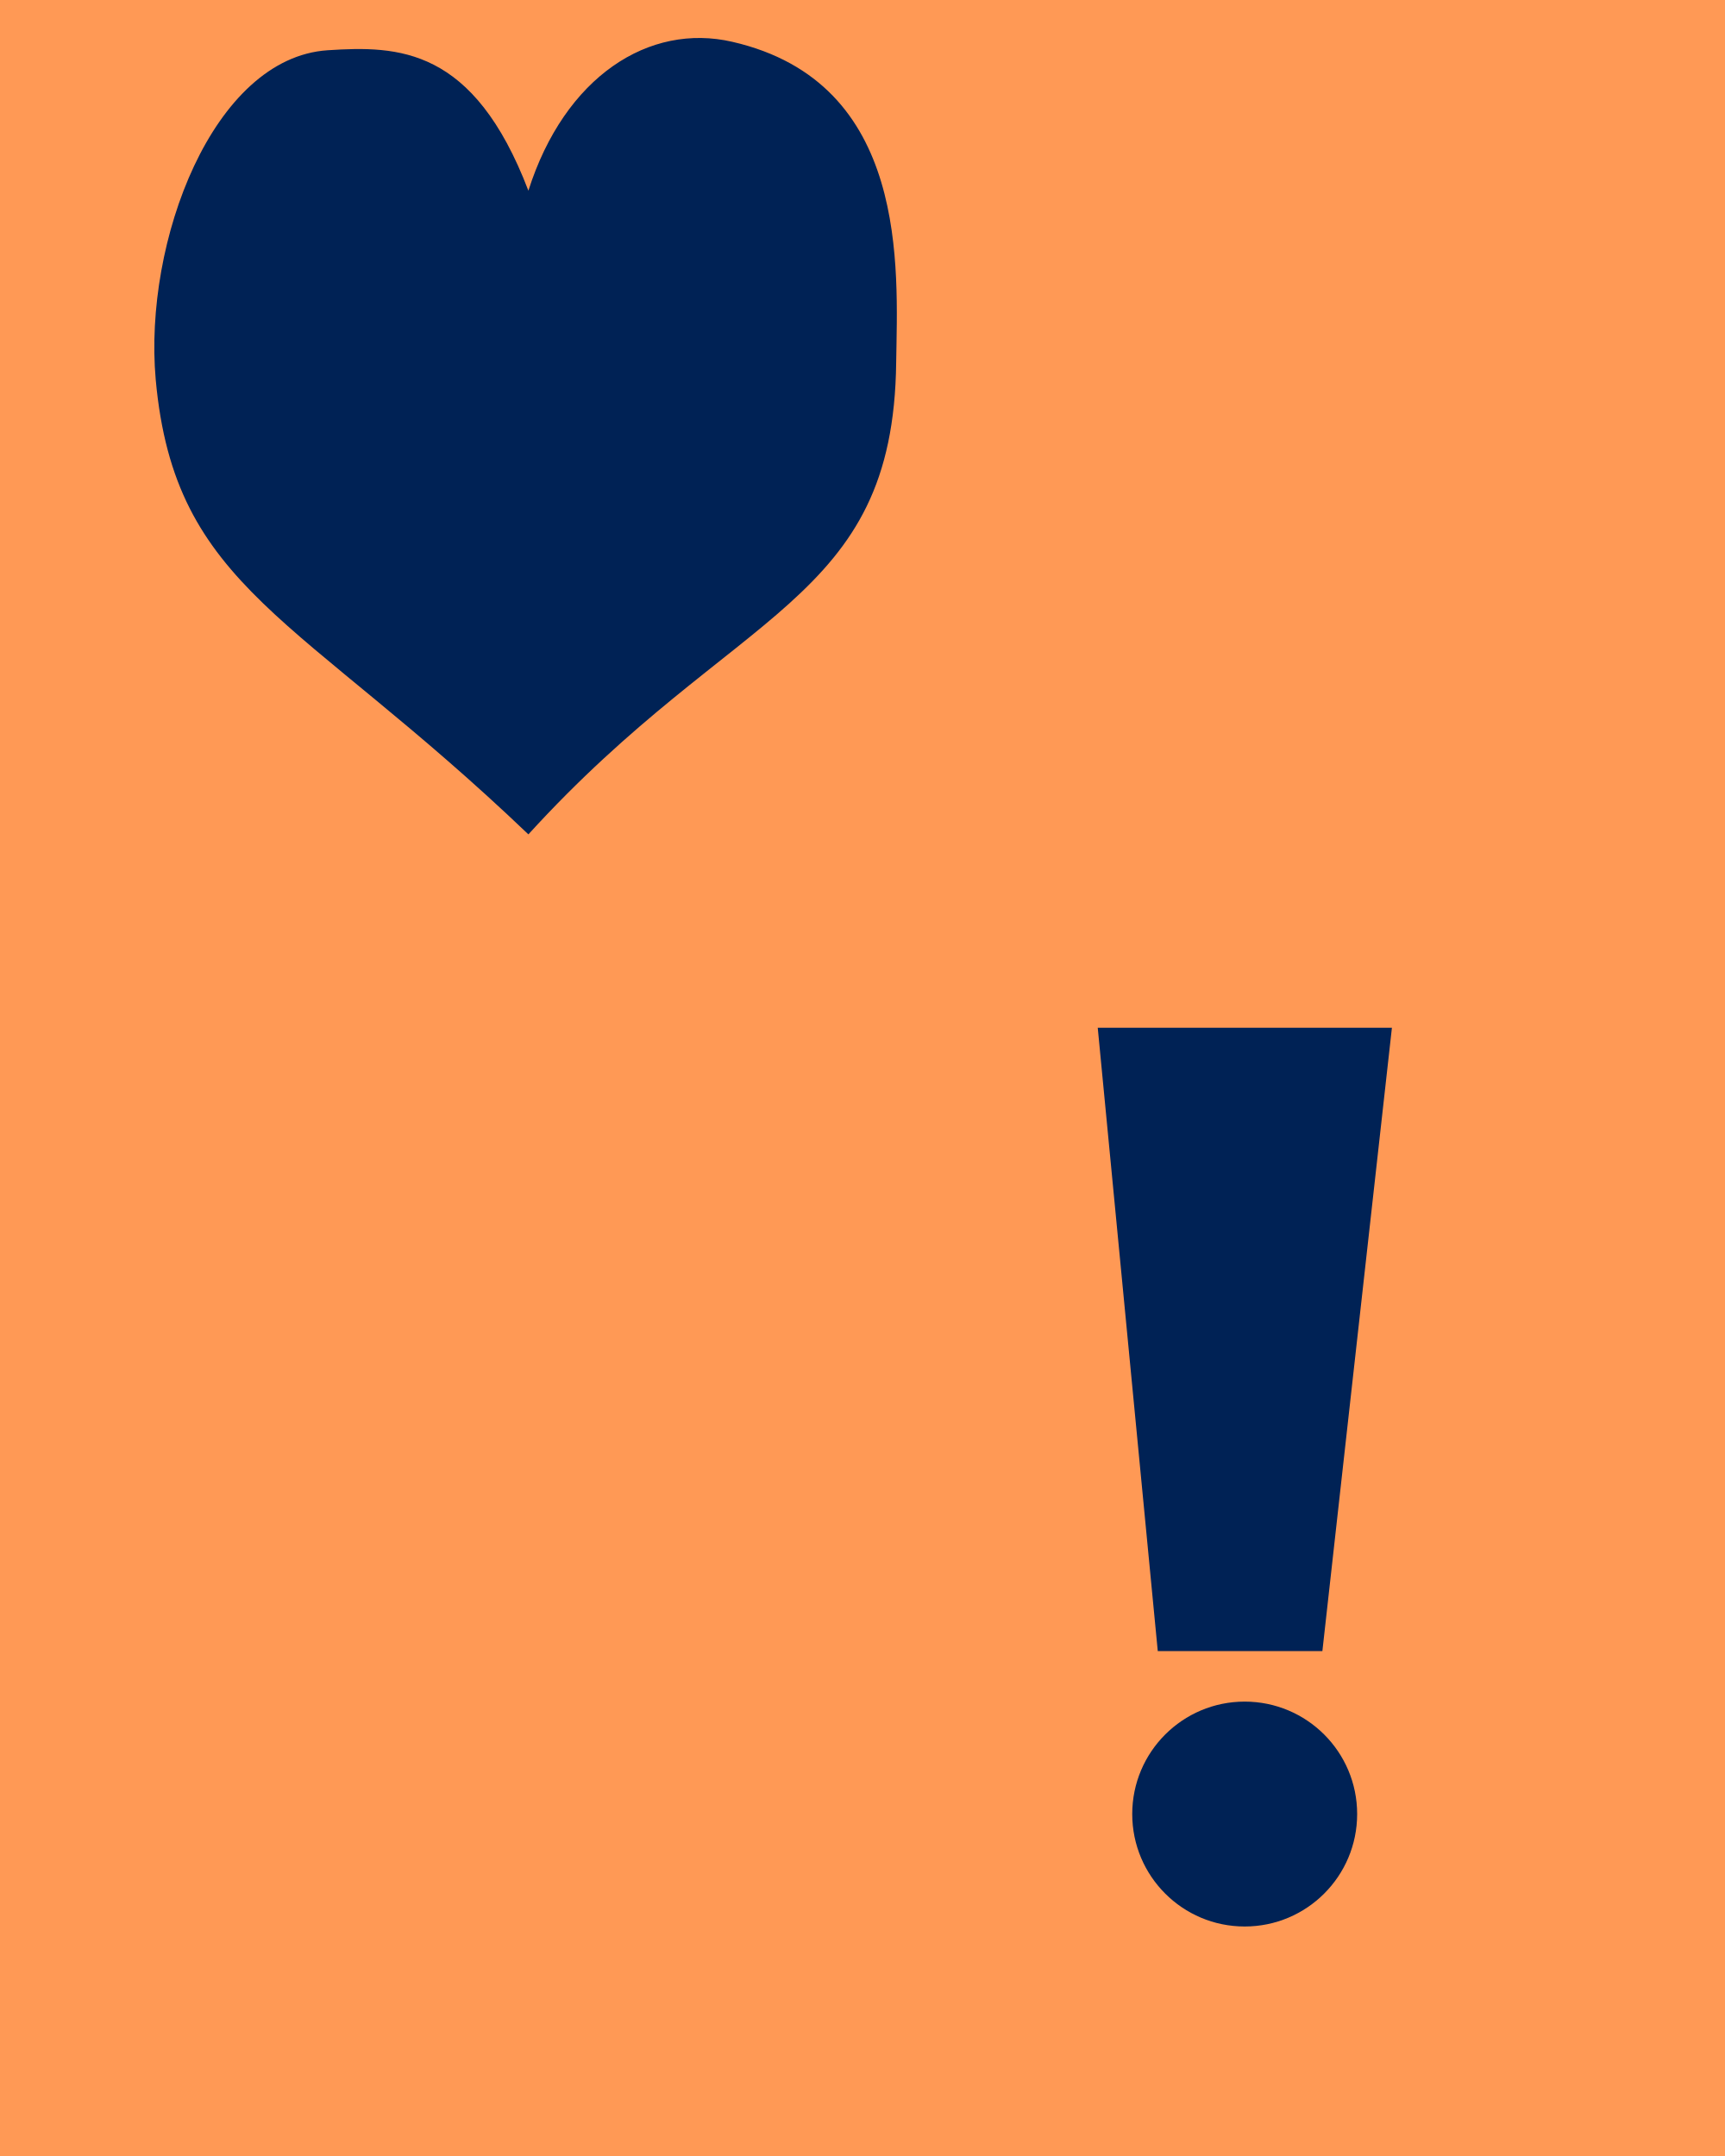
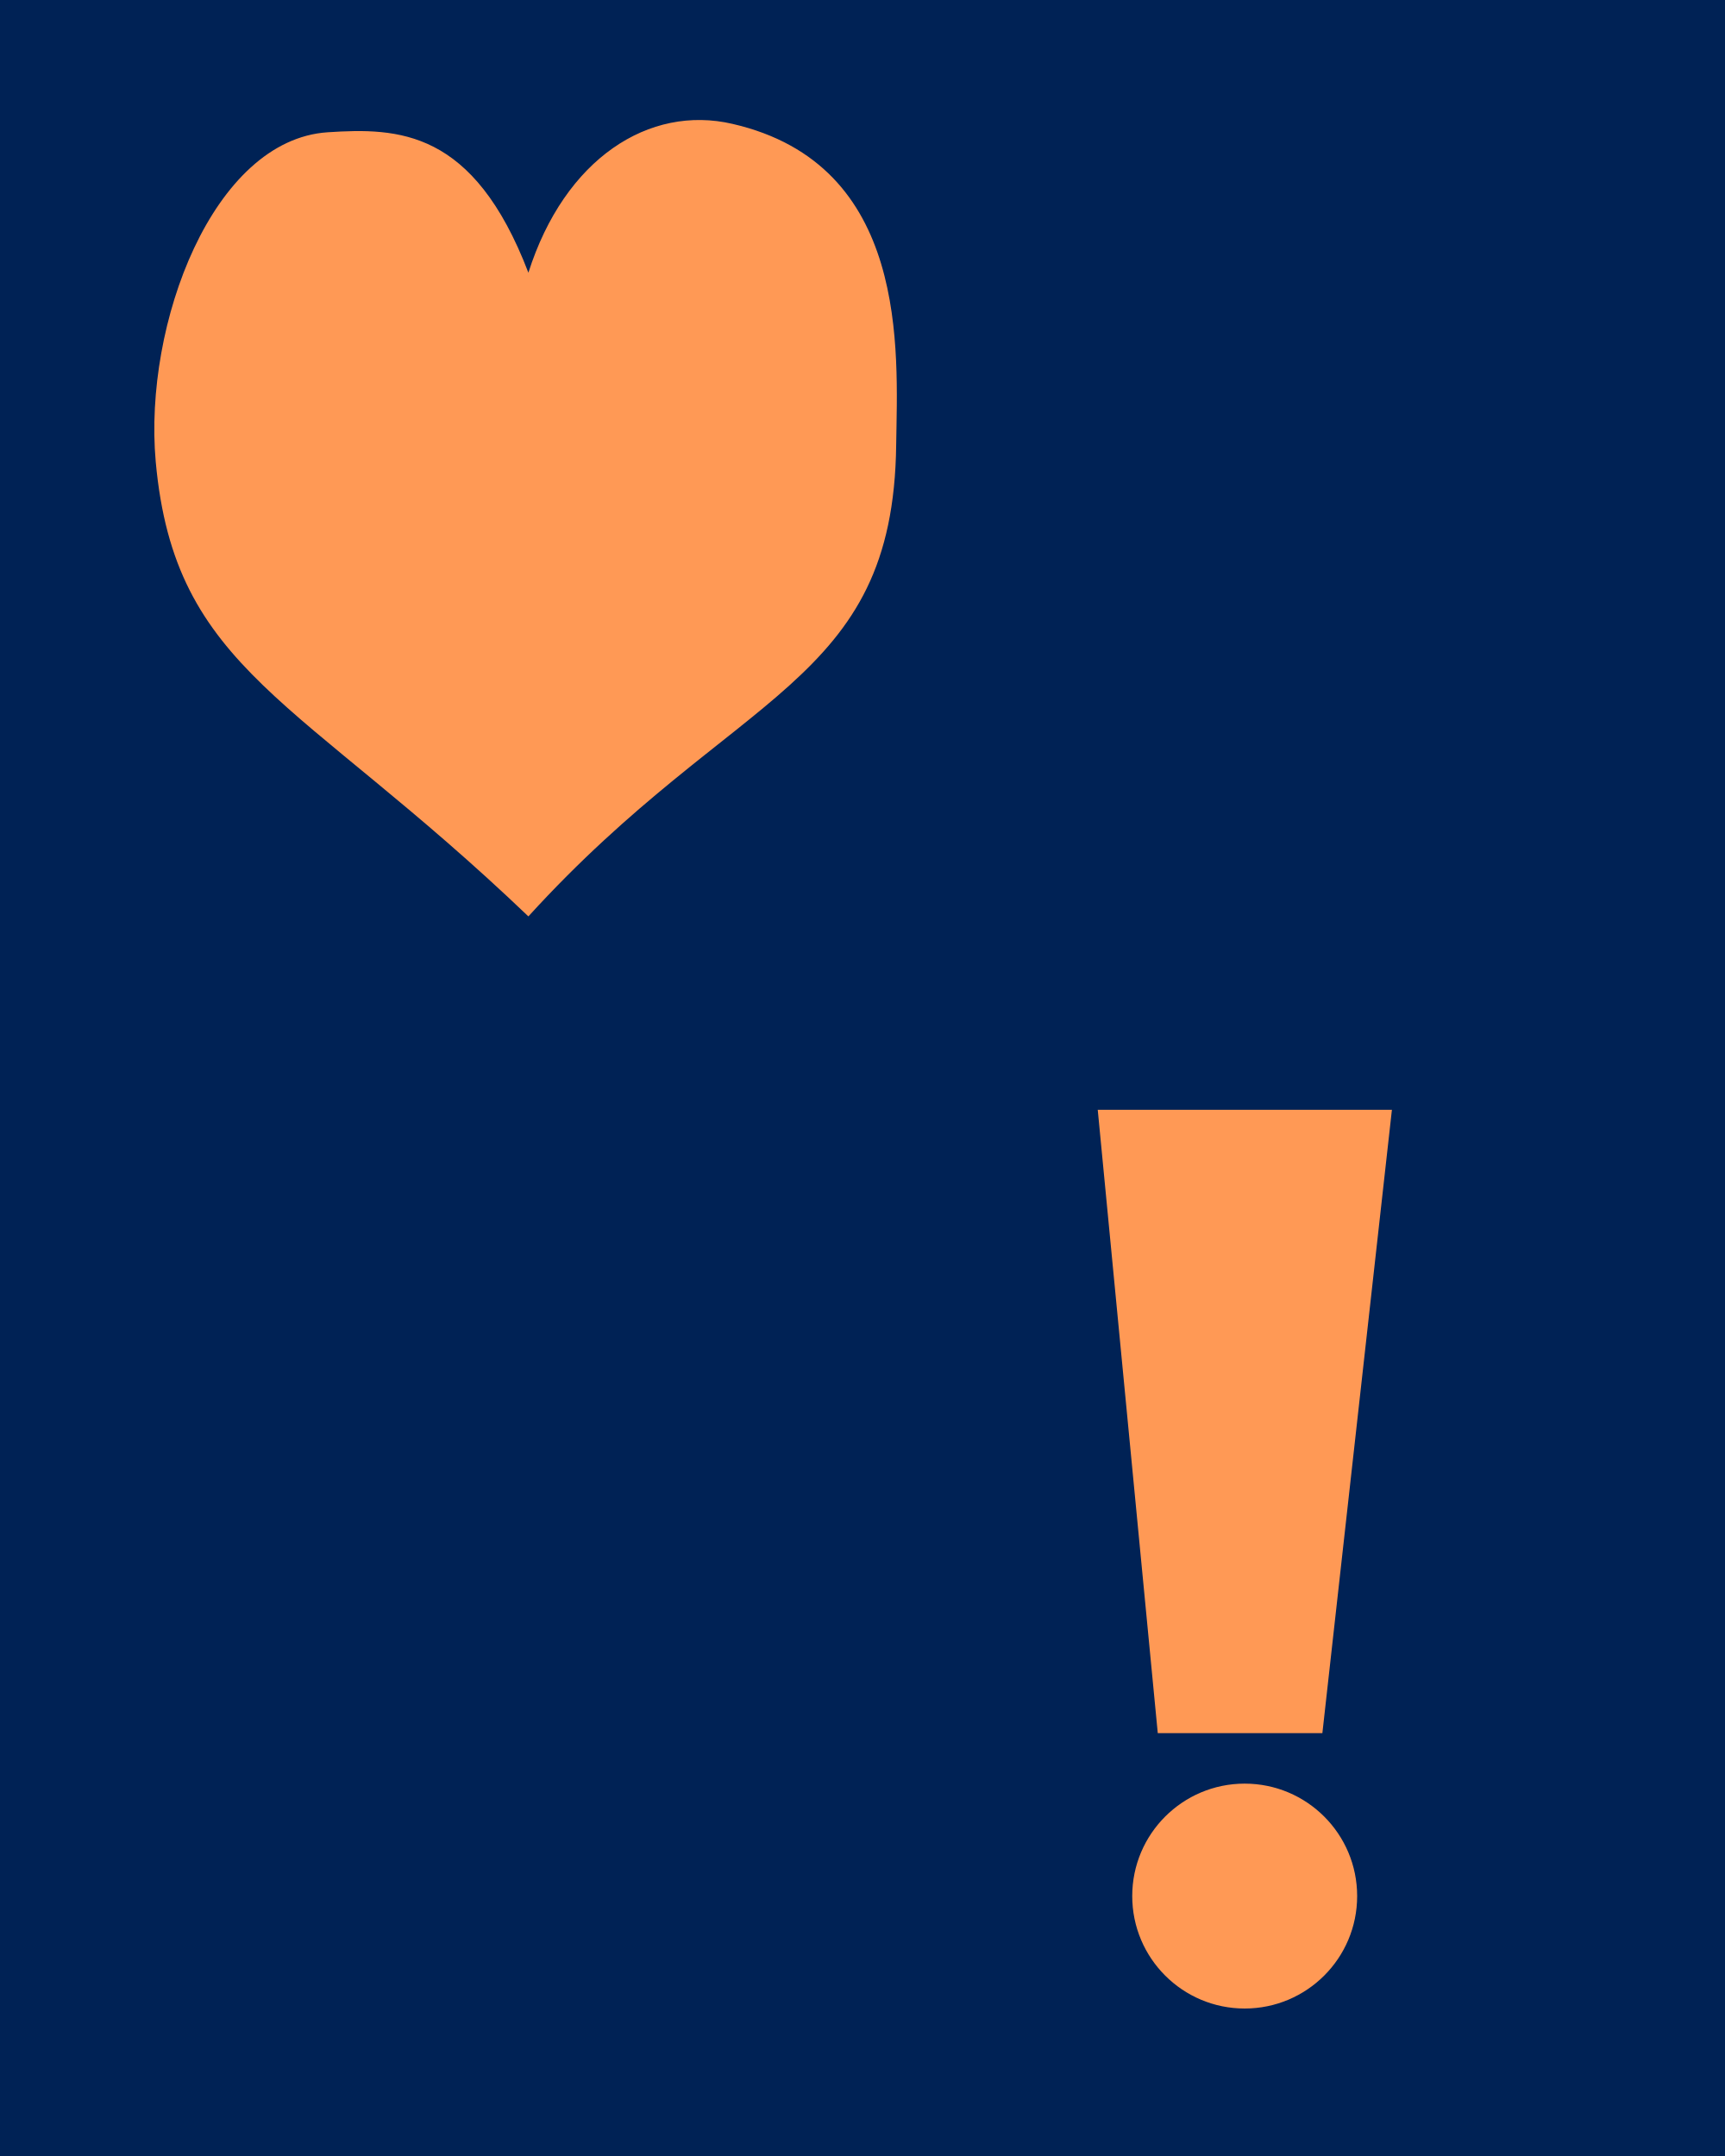
<svg xmlns="http://www.w3.org/2000/svg" width="24" height="30" viewBox="0 0 6.35 7.938" version="1.1" id="svg5">
  <defs id="defs2" />
  <g id="layer1">
-     <rect style="fill:#ff9955;stroke-width:0.229;stroke-linejoin:bevel" id="rect861" width="6.611" height="8.911" x="-0.125" y="-0.779" />
+     <rect style="fill:#002255;stroke-width:0.229;stroke-linejoin:bevel" id="rect861" width="6.611" height="8.911" x="-0.125" y="-0.779" />
  </g>
  <g id="layer2">
-     <path style="fill:#002255;stroke:#000000;stroke-width:0;stroke-linecap:butt;stroke-linejoin:miter;stroke-miterlimit:4;stroke-dasharray:none;stroke-opacity:1" d="M 1.945,3.072 C 2.71,2.232 3.289,2.225 3.299,1.334 3.304,0.987 3.348,0.304 2.696,0.154 2.39,0.083 2.079,0.281 1.945,0.702 1.743,0.173 1.466,0.168 1.206,0.185 0.784,0.213 0.528,0.889 0.573,1.397 0.643,2.17 1.099,2.263 1.945,3.072 Z" id="path934" />
-     <path id="rect960" style="fill:#002255;stroke:#4d4d4d;stroke-width:0" d="M 4.041,3.784 H 5.124 L 4.868,6.079 H 4.262 Z" />
-     <circle style="fill:#002255;stroke:#4d4d4d;stroke-width:0" id="path1064" cx="4.582" cy="6.679" r="0.414" />
+     <path style="fill:#ff9955;stroke:#000000;stroke-width:0;stroke-linecap:butt;stroke-linejoin:miter;stroke-miterlimit:4;stroke-dasharray:none;stroke-opacity:1" d="M 1.945,3.374 C 2.71,2.534 3.289,2.527 3.299,1.637 3.304,1.289 3.348,0.606 2.696,0.456 2.39,0.385 2.079,0.583 1.945,1.004 1.743,0.476 1.466,0.47 1.206,0.487 0.784,0.515 0.528,1.192 0.573,1.699 0.643,2.472 1.099,2.565 1.945,3.374 Z" id="path934" />
+     <path id="rect960" style="fill:#ff9955;stroke:#4d4d4d;stroke-width:0" d="M 4.041,4.086 H 5.124 L 4.868,6.381 H 4.262 Z" />
+     <circle style="fill:#ff9955;stroke:#4d4d4d;stroke-width:0" id="path1064" cx="4.582" cy="6.981" r="0.414" />
  </g>
</svg>
